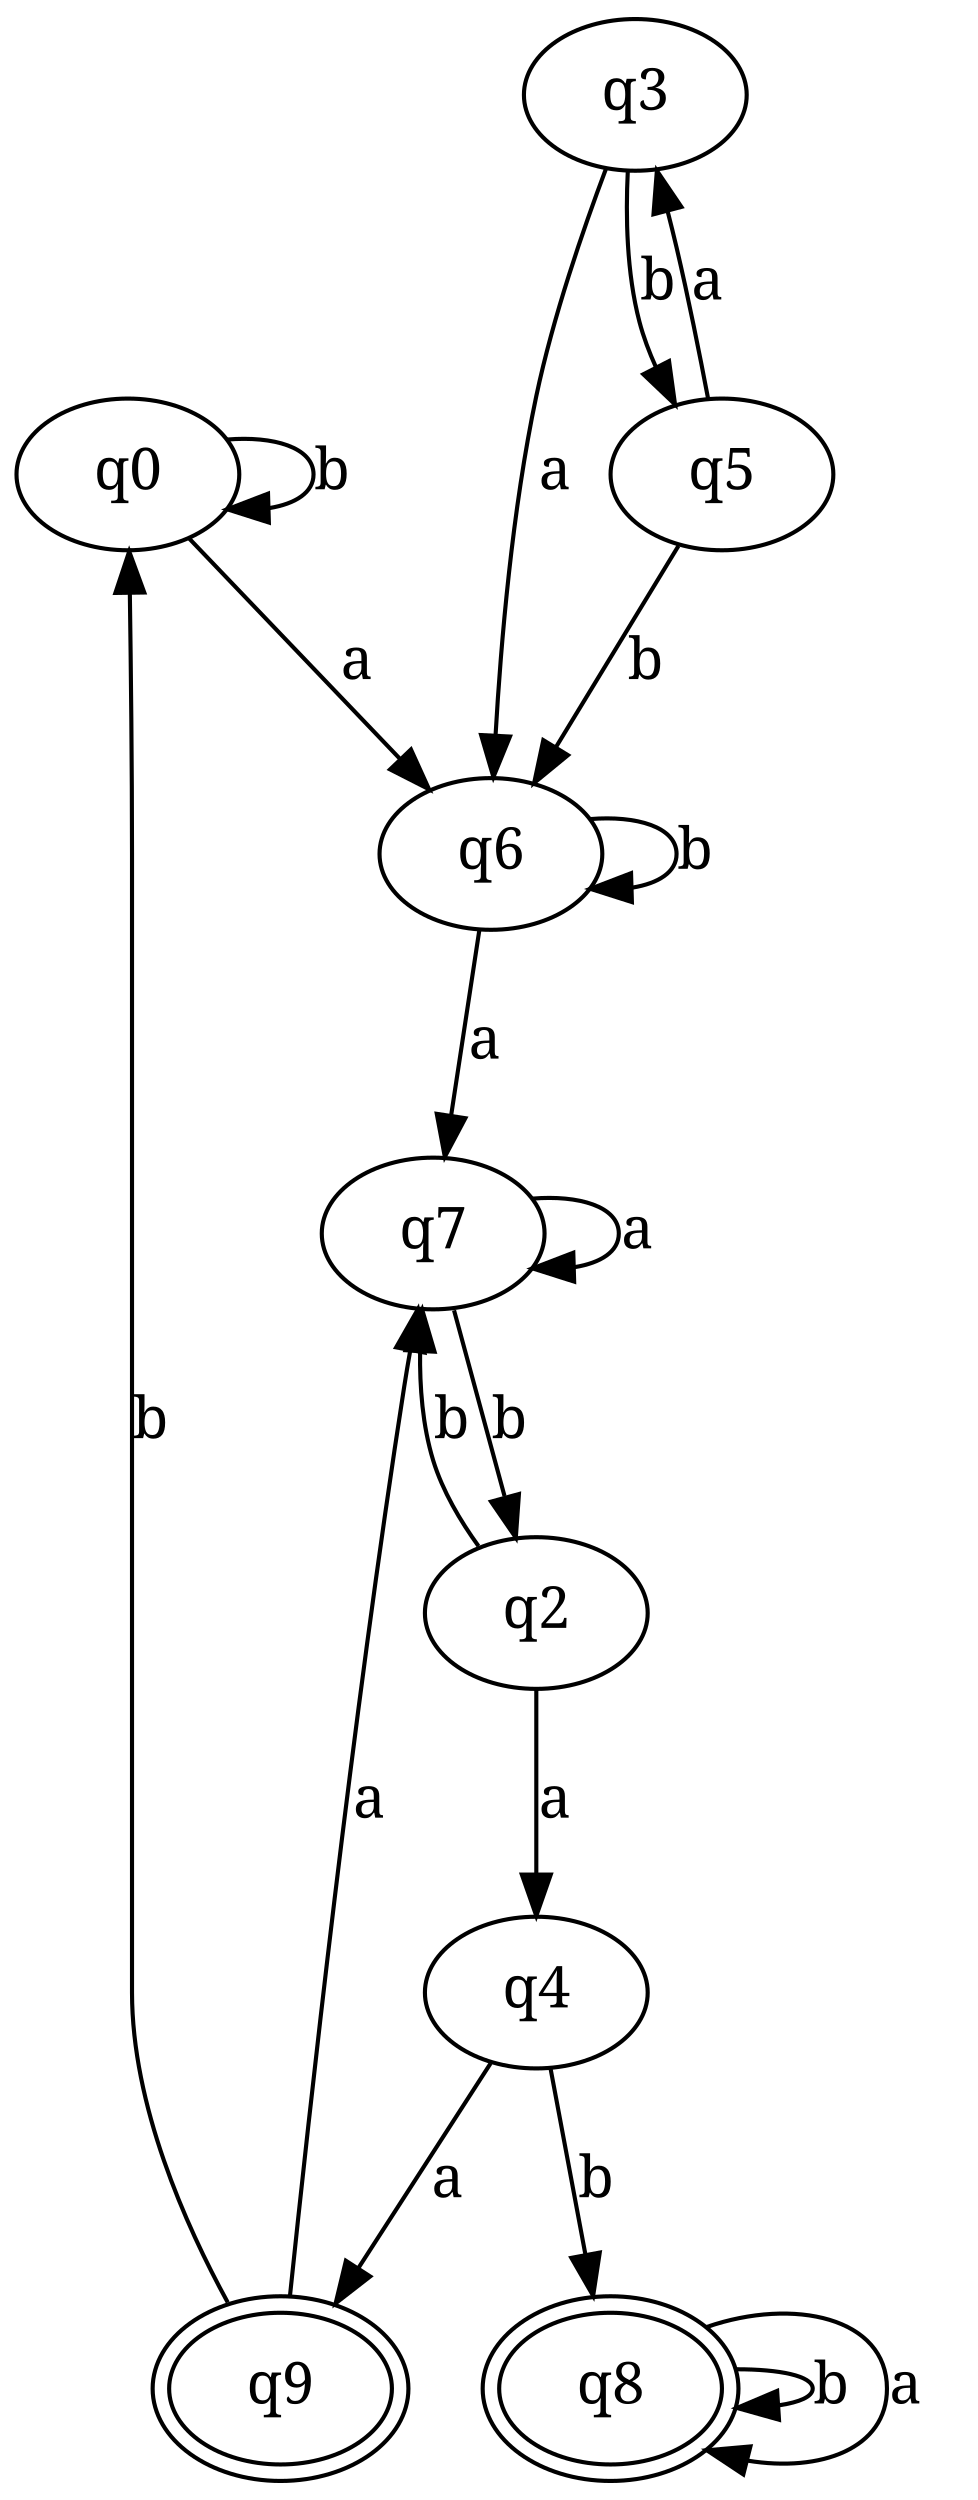
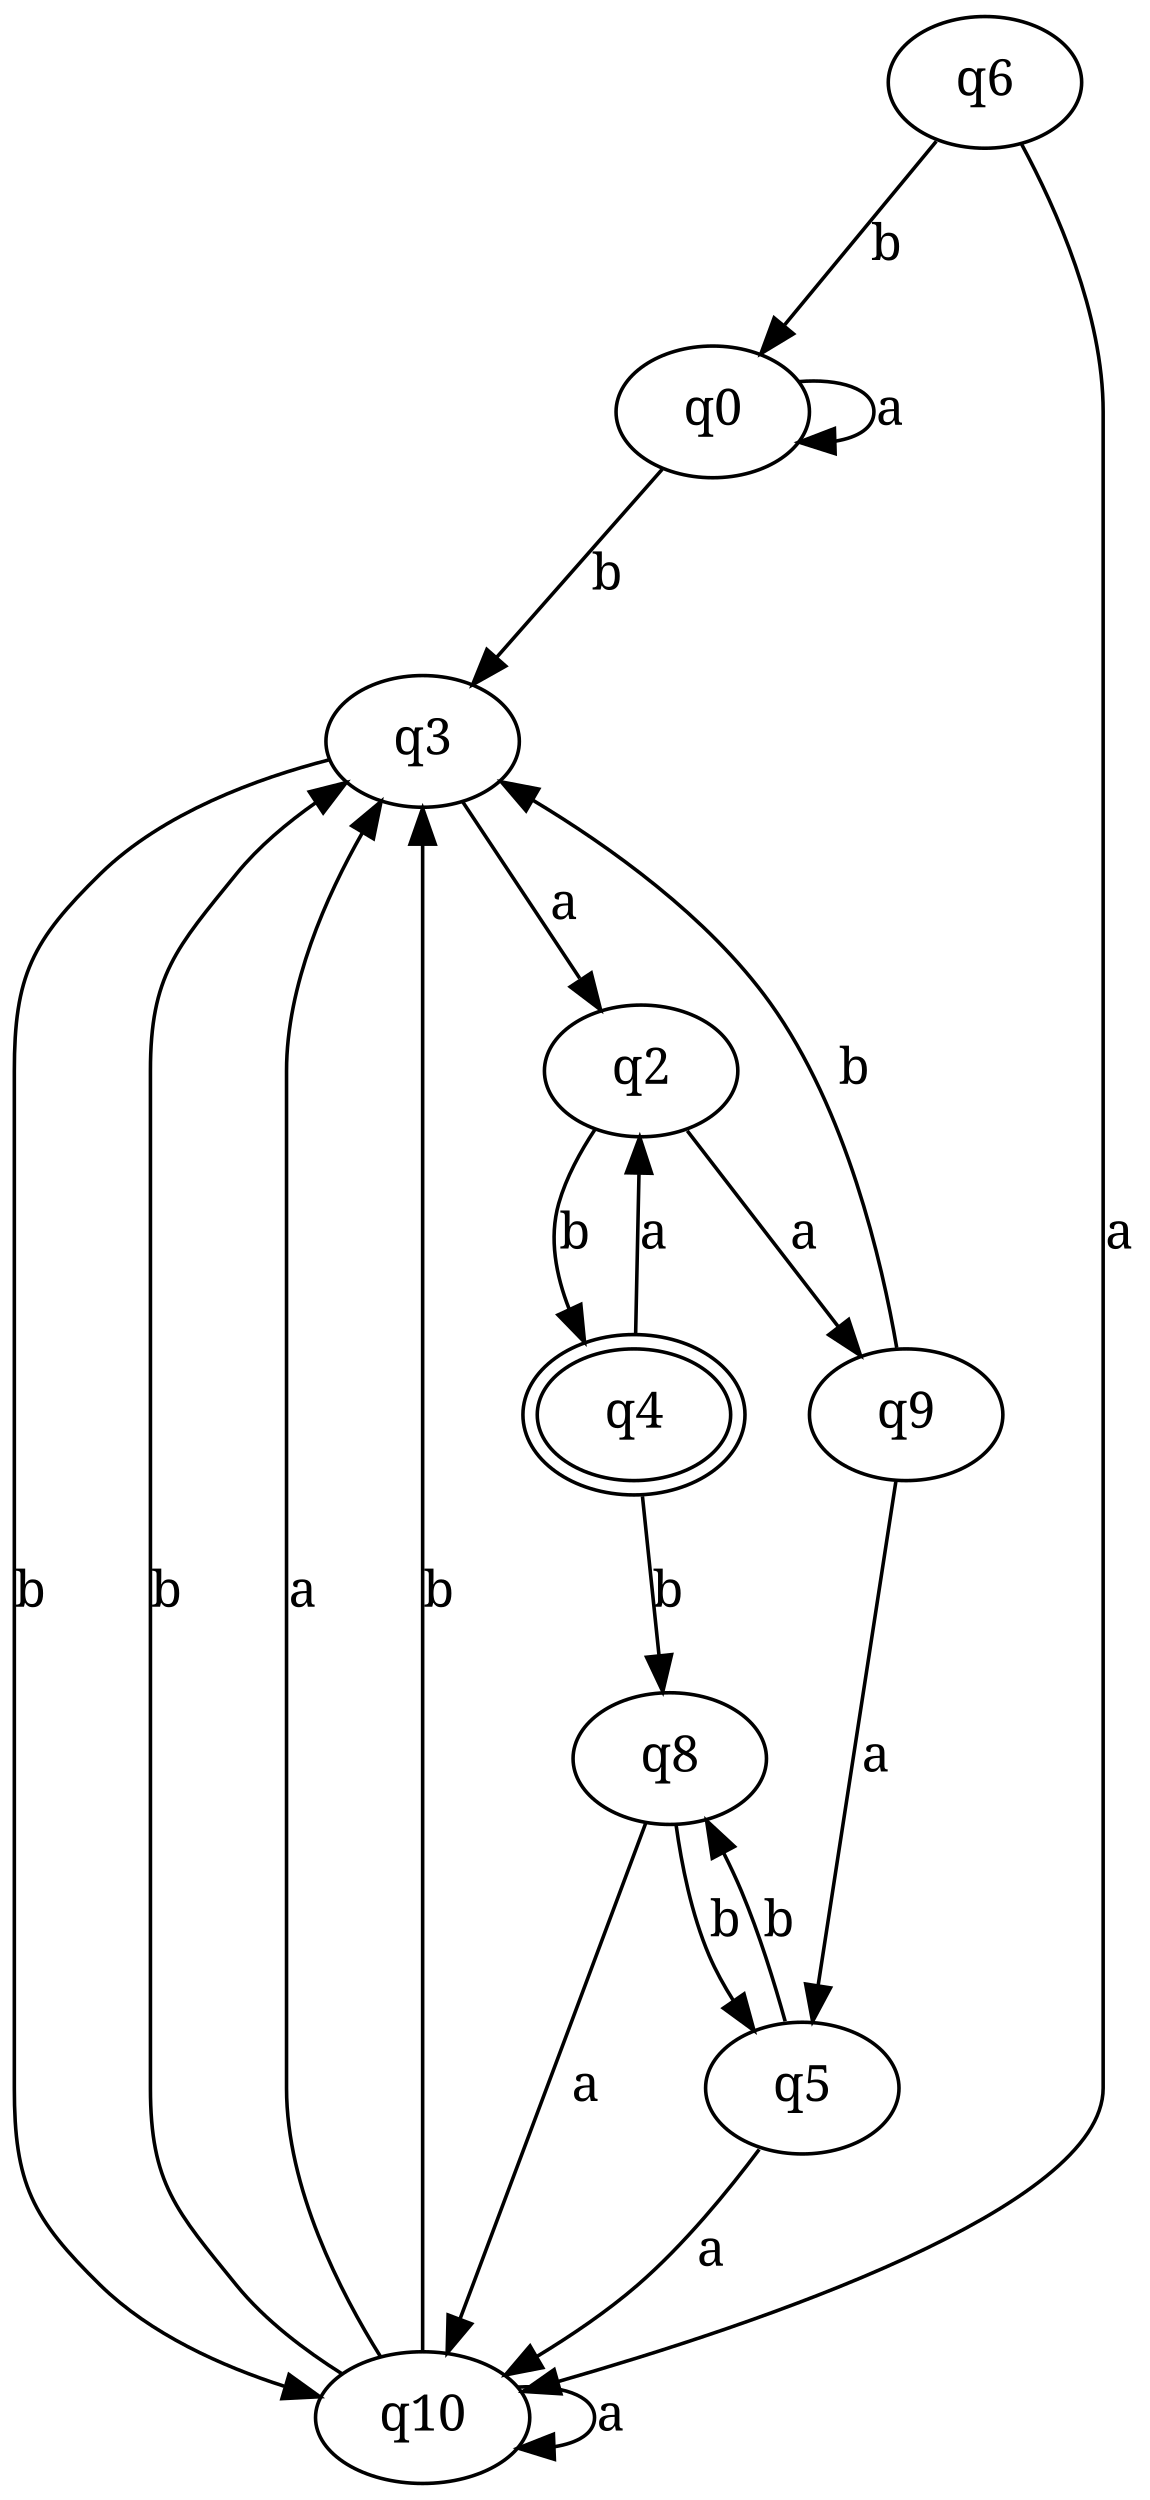
- <svg xmlns="http://www.w3.org/2000/svg" width="237pt" height="606pt" viewBox="0.00 0.00 237.00 606.00">
-   <g id="graph1" class="graph" transform="scale(1 1) rotate(0) translate(4 602)">
-     <polygon fill="white" stroke="white" points="-4,5 -4,-602 234,-602 234,5 -4,5" />
+ <svg xmlns="http://www.w3.org/2000/svg" width="321pt" height="698pt" viewBox="0.00 0.00 321.00 698.00">
+   <g id="graph1" class="graph" transform="scale(1 1) rotate(0) translate(4 694)">
+     <polygon fill="white" stroke="white" points="-4,5 -4,-694 318,-694 318,5 -4,5" />
    <g id="node1" class="node">
-       <ellipse fill="none" stroke="black" cx="27" cy="-487" rx="27" ry="18.385" />
-       <text text-anchor="middle" x="27" y="-483.4" font-family="Times Roman,serif" font-size="14.00">q0</text>
+       <ellipse fill="none" stroke="black" cx="195" cy="-579" rx="27" ry="18.385" />
+       <text text-anchor="middle" x="195" y="-575.4" font-family="Times Roman,serif" font-size="14.00">q0</text>
+     </g>
+     <g id="edge4" class="edge">
+       <path fill="none" stroke="black" d="M219.074,-587.454C230.242,-588.377 240,-585.559 240,-579 240,-574.593 235.595,-571.875 229.317,-570.846" />
+       <polygon fill="black" stroke="black" points="229.173,-567.34 219.074,-570.546 228.967,-574.337 229.173,-567.34" />
+       <text text-anchor="middle" x="244.5" y="-575.4" font-family="Times Roman,serif" font-size="14.00">a</text>
+     </g>
+     <g id="node3" class="node">
+       <ellipse fill="none" stroke="black" cx="114" cy="-487" rx="27" ry="18.385" />
+       <text text-anchor="middle" x="114" y="-483.4" font-family="Times Roman,serif" font-size="14.00">q3</text>
    </g>
    <g id="edge2" class="edge">
-       <path fill="none" stroke="black" d="M51.074,-495.454C62.242,-496.377 72,-493.559 72,-487 72,-482.593 67.595,-479.875 61.317,-478.846" />
-       <polygon fill="black" stroke="black" points="61.173,-475.34 51.074,-478.546 60.967,-482.337 61.173,-475.34" />
-       <text text-anchor="middle" x="76.5" y="-483.4" font-family="Times Roman,serif" font-size="14.00">b</text>
+       <path fill="none" stroke="black" d="M180.891,-562.975C168.115,-548.463 149.132,-526.903 134.649,-510.453" />
+       <polygon fill="black" stroke="black" points="137.183,-508.034 127.947,-502.842 131.929,-512.66 137.183,-508.034" />
+       <text text-anchor="middle" x="165.5" y="-529.4" font-family="Times Roman,serif" font-size="14.00">b</text>
    </g>
-     <g id="node4" class="node">
-       <ellipse fill="none" stroke="black" cx="115" cy="-395" rx="27" ry="18.385" />
-       <text text-anchor="middle" x="115" y="-391.4" font-family="Times Roman,serif" font-size="14.00">q6</text>
+     <g id="node5" class="node">
+       <ellipse fill="none" stroke="black" cx="175" cy="-395" rx="27" ry="18.385" />
+       <text text-anchor="middle" x="175" y="-391.4" font-family="Times Roman,serif" font-size="14.00">q2</text>
    </g>
-     <g id="edge4" class="edge">
-       <path fill="none" stroke="black" d="M41.928,-471.393C55.961,-456.723 77.135,-434.586 93.083,-417.913" />
-       <polygon fill="black" stroke="black" points="95.616,-420.329 99.999,-410.683 90.557,-415.49 95.616,-420.329" />
-       <text text-anchor="middle" x="82.5" y="-437.4" font-family="Times Roman,serif" font-size="14.00">a</text>
+     <g id="edge12" class="edge">
+       <path fill="none" stroke="black" d="M125.188,-470.126C134.331,-456.336 147.408,-436.614 157.869,-420.837" />
+       <polygon fill="black" stroke="black" points="161.067,-422.347 163.676,-412.079 155.233,-418.479 161.067,-422.347" />
+       <text text-anchor="middle" x="153.5" y="-437.4" font-family="Times Roman,serif" font-size="14.00">a</text>
+     </g>
+     <g id="node11" class="node">
+       <ellipse fill="none" stroke="black" cx="114" cy="-19" rx="29.907" ry="18.385" />
+       <text text-anchor="middle" x="114" y="-15.4" font-family="Times Roman,serif" font-size="14.00">q10</text>
+     </g>
+     <g id="edge10" class="edge">
+       <path fill="none" stroke="black" d="M87.786,-481.828C68.054,-476.729 41.506,-467.135 24,-450 4.94,-431.344 0,-421.67 0,-395 0,-395 0,-395 0,-111 0,-84.33 4.94,-74.656 24,-56 38.028,-42.269 57.863,-33.38 75.344,-27.767" />
+       <polygon fill="black" stroke="black" points="76.702,-31.015 85.302,-24.828 74.721,-24.301 76.702,-31.015" />
+       <text text-anchor="middle" x="4.5" y="-245.4" font-family="Times Roman,serif" font-size="14.00">b</text>
+     </g>
+     <g id="node7" class="node">
+       <ellipse fill="none" stroke="black" cx="173" cy="-299" rx="27" ry="18.385" />
+       <ellipse fill="none" stroke="black" cx="173" cy="-299" rx="31" ry="22.385" />
+       <text text-anchor="middle" x="173" y="-295.4" font-family="Times Roman,serif" font-size="14.00">q4</text>
+     </g>
+     <g id="edge6" class="edge">
+       <path fill="none" stroke="black" d="M162.1,-378.629C158.04,-372.51 154.076,-365.273 152,-358 149.231,-348.301 151.227,-337.883 154.898,-328.541" />
+       <polygon fill="black" stroke="black" points="158.165,-329.815 159.2,-319.271 151.816,-326.868 158.165,-329.815" />
+       <text text-anchor="middle" x="156.5" y="-345.4" font-family="Times Roman,serif" font-size="14.00">b</text>
+     </g>
+     <g id="node9" class="node">
+       <ellipse fill="none" stroke="black" cx="249" cy="-299" rx="27" ry="18.385" />
+       <text text-anchor="middle" x="249" y="-295.4" font-family="Times Roman,serif" font-size="14.00">q9</text>
+     </g>
+     <g id="edge8" class="edge">
+       <path fill="none" stroke="black" d="M187.89,-378.278C199.562,-363.136 216.904,-340.638 230.136,-323.473" />
+       <polygon fill="black" stroke="black" points="232.925,-325.587 236.258,-315.53 227.381,-321.314 232.925,-325.587" />
+       <text text-anchor="middle" x="220.5" y="-345.4" font-family="Times Roman,serif" font-size="14.00">a</text>
+     </g>
+     <g id="edge16" class="edge">
+       <path fill="none" stroke="black" d="M173.469,-321.508C173.747,-334.842 174.102,-351.875 174.4,-366.185" />
+       <polygon fill="black" stroke="black" points="170.907,-366.565 174.614,-376.49 177.905,-366.419 170.907,-366.565" />
+       <text text-anchor="middle" x="178.5" y="-345.4" font-family="Times Roman,serif" font-size="14.00">a</text>
+     </g>
+     <g id="node14" class="node">
+       <ellipse fill="none" stroke="black" cx="183" cy="-203" rx="27" ry="18.385" />
+       <text text-anchor="middle" x="183" y="-199.4" font-family="Times Roman,serif" font-size="14.00">q8</text>
+     </g>
+     <g id="edge14" class="edge">
+       <path fill="none" stroke="black" d="M175.37,-276.249C176.751,-262.994 178.505,-246.148 179.984,-231.954" />
+       <polygon fill="black" stroke="black" points="183.495,-232.029 181.05,-221.72 176.533,-231.303 183.495,-232.029" />
+       <text text-anchor="middle" x="182.5" y="-245.4" font-family="Times Roman,serif" font-size="14.00">b</text>
+     </g>
+     <g id="edge30" class="edge">
+       <path fill="none" stroke="black" d="M246.367,-317.688C242.219,-341.829 232.33,-384.274 211,-414 193.69,-438.124 166.058,-457.803 144.705,-470.625" />
+       <polygon fill="black" stroke="black" points="142.873,-467.641 135.987,-475.693 146.391,-473.693 142.873,-467.641" />
+       <text text-anchor="middle" x="234.5" y="-391.4" font-family="Times Roman,serif" font-size="14.00">b</text>
+     </g>
+     <g id="node16" class="node">
+       <ellipse fill="none" stroke="black" cx="220" cy="-111" rx="27" ry="18.385" />
+       <text text-anchor="middle" x="220" y="-107.4" font-family="Times Roman,serif" font-size="14.00">q5</text>
+     </g>
+     <g id="edge32" class="edge">
+       <path fill="none" stroke="black" d="M246.113,-280.287C241.032,-247.348 230.461,-178.815 224.443,-139.804" />
+       <polygon fill="black" stroke="black" points="227.859,-138.987 222.875,-129.638 220.94,-140.055 227.859,-138.987" />
+       <text text-anchor="middle" x="240.5" y="-199.4" font-family="Times Roman,serif" font-size="14.00">a</text>
+     </g>
+     <g id="edge34" class="edge">
+       <path fill="none" stroke="black" d="M91.362,-31.306C81.34,-37.636 70.031,-46.108 62,-56 45.19,-76.706 38,-84.33 38,-111 38,-395 38,-395 38,-395 38,-421.67 45.19,-429.294 62,-450 68.154,-457.581 76.233,-464.327 84.183,-469.914" />
+       <polygon fill="black" stroke="black" points="82.386,-472.922 92.661,-475.508 86.241,-467.079 82.386,-472.922" />
+       <text text-anchor="middle" x="42.5" y="-245.4" font-family="Times Roman,serif" font-size="14.00">b</text>
+     </g>
+     <g id="edge36" class="edge">
+       <path fill="none" stroke="black" d="M102.185,-36.111C91.03,-53.962 76,-83.177 76,-111 76,-395 76,-395 76,-395 76,-418.84 87.035,-443.702 97.212,-461.562" />
+       <polygon fill="black" stroke="black" points="94.254,-463.436 102.392,-470.221 100.261,-459.842 94.254,-463.436" />
+       <text text-anchor="middle" x="80.5" y="-245.4" font-family="Times Roman,serif" font-size="14.00">a</text>
+     </g>
+     <g id="edge38" class="edge">
+       <path fill="none" stroke="black" d="M114,-37.678C114,-56.265 114,-85.604 114,-111 114,-395 114,-395 114,-395 114,-416.13 114,-439.99 114,-458.116" />
+       <polygon fill="black" stroke="black" points="110.5,-458.322 114,-468.322 117.5,-458.322 110.5,-458.322" />
+       <text text-anchor="middle" x="118.5" y="-245.4" font-family="Times Roman,serif" font-size="14.00">b</text>
+     </g>
+     <g id="edge40" class="edge">
+       <path fill="none" stroke="black" d="M140.655,-27.522C152.154,-28.22 162,-25.379 162,-19 162,-14.614 157.346,-11.901 150.701,-10.861" />
+       <polygon fill="black" stroke="black" points="150.781,-7.361 140.655,-10.478 150.514,-14.356 150.781,-7.361" />
+       <text text-anchor="middle" x="166.5" y="-15.4" font-family="Times Roman,serif" font-size="14.00">a</text>
+     </g>
+     <g id="edge28" class="edge">
+       <path fill="none" stroke="black" d="M176.248,-184.887C165.895,-157.133 145.464,-102.416 128,-56 126.839,-52.914 125.621,-49.685 124.409,-46.475" />
+       <polygon fill="black" stroke="black" points="127.66,-45.177 120.849,-37.061 121.112,-47.653 127.66,-45.177" />
+       <text text-anchor="middle" x="159.5" y="-107.4" font-family="Times Roman,serif" font-size="14.00">a</text>
+     </g>
+     <g id="edge26" class="edge">
+       <path fill="none" stroke="black" d="M184.781,-184.347C186.296,-173.421 189.051,-159.546 194,-148 195.824,-143.745 198.187,-139.487 200.745,-135.453" />
+       <polygon fill="black" stroke="black" points="203.729,-137.29 206.519,-127.069 197.964,-133.319 203.729,-137.29" />
+       <text text-anchor="middle" x="198.5" y="-153.4" font-family="Times Roman,serif" font-size="14.00">b</text>
+     </g>
+     <g id="edge20" class="edge">
+       <path fill="none" stroke="black" d="M207.969,-93.882C199.341,-82.346 186.989,-67.242 174,-56 165.515,-48.656 155.411,-41.826 145.936,-36.084" />
+       <polygon fill="black" stroke="black" points="147.517,-32.955 137.117,-30.931 143.985,-38.999 147.517,-32.955" />
+       <text text-anchor="middle" x="194.5" y="-61.4" font-family="Times Roman,serif" font-size="14.00">a</text>
+     </g>
+     <g id="edge18" class="edge">
+       <path fill="none" stroke="black" d="M215.216,-129.654C212.204,-140.455 207.954,-154.205 203,-166 201.528,-169.505 199.827,-173.115 198.052,-176.641" />
+       <polygon fill="black" stroke="black" points="194.866,-175.179 193.284,-185.655 201.054,-178.452 194.866,-175.179" />
+       <text text-anchor="middle" x="213.5" y="-153.4" font-family="Times Roman,serif" font-size="14.00">b</text>
+     </g>
+     <g id="node19" class="node">
+       <ellipse fill="none" stroke="black" cx="271" cy="-671" rx="27" ry="18.385" />
+       <text text-anchor="middle" x="271" y="-667.4" font-family="Times Roman,serif" font-size="14.00">q6</text>
    </g>
    <g id="edge22" class="edge">
-       <path fill="none" stroke="black" d="M139.074,-403.454C150.242,-404.377 160,-401.559 160,-395 160,-390.593 155.595,-387.875 149.317,-386.846" />
-       <polygon fill="black" stroke="black" points="149.173,-383.34 139.074,-386.546 148.967,-390.337 149.173,-383.34" />
-       <text text-anchor="middle" x="164.5" y="-391.4" font-family="Times Roman,serif" font-size="14.00">b</text>
-     </g>
-     <g id="node7" class="node">
-       <ellipse fill="none" stroke="black" cx="101" cy="-303" rx="27" ry="18.385" />
-       <text text-anchor="middle" x="101" y="-299.4" font-family="Times Roman,serif" font-size="14.00">q7</text>
+       <path fill="none" stroke="black" d="M257.413,-654.552C245.633,-640.292 228.425,-619.461 215.059,-603.282" />
+       <polygon fill="black" stroke="black" points="217.537,-600.786 208.47,-595.305 212.14,-605.244 217.537,-600.786" />
+       <text text-anchor="middle" x="243.5" y="-621.4" font-family="Times Roman,serif" font-size="14.00">b</text>
    </g>
    <g id="edge24" class="edge">
-       <path fill="none" stroke="black" d="M112.167,-376.382C110.212,-363.538 107.576,-346.216 105.356,-331.627" />
-       <polygon fill="black" stroke="black" points="108.794,-330.949 103.829,-321.59 101.873,-332.003 108.794,-330.949" />
-       <text text-anchor="middle" x="113.5" y="-345.4" font-family="Times Roman,serif" font-size="14.00">a</text>
-     </g>
-     <g id="node5" class="node">
-       <ellipse fill="none" stroke="black" cx="126" cy="-211" rx="27" ry="18.385" />
-       <text text-anchor="middle" x="126" y="-207.4" font-family="Times Roman,serif" font-size="14.00">q2</text>
-     </g>
-     <g id="edge6" class="edge">
-       <path fill="none" stroke="black" d="M111.992,-227.216C107.581,-233.32 103.27,-240.587 101,-248 98.436,-256.373 97.71,-265.806 97.832,-274.464" />
-       <polygon fill="black" stroke="black" points="94.34,-274.707 98.338,-284.518 101.331,-274.355 94.34,-274.707" />
-       <text text-anchor="middle" x="105.5" y="-253.4" font-family="Times Roman,serif" font-size="14.00">b</text>
-     </g>
-     <g id="node9" class="node">
-       <ellipse fill="none" stroke="black" cx="126" cy="-119" rx="27" ry="18.385" />
-       <text text-anchor="middle" x="126" y="-115.4" font-family="Times Roman,serif" font-size="14.00">q4</text>
-     </g>
-     <g id="edge8" class="edge">
-       <path fill="none" stroke="black" d="M126,-192.382C126,-179.538 126,-162.216 126,-147.627" />
-       <polygon fill="black" stroke="black" points="129.5,-147.59 126,-137.59 122.5,-147.59 129.5,-147.59" />
-       <text text-anchor="middle" x="130.5" y="-161.4" font-family="Times Roman,serif" font-size="14.00">a</text>
-     </g>
-     <g id="edge26" class="edge">
-       <path fill="none" stroke="black" d="M106.059,-284.382C109.572,-271.454 114.318,-253.988 118.299,-239.339" />
-       <polygon fill="black" stroke="black" points="121.789,-239.844 121.034,-229.276 115.034,-238.008 121.789,-239.844" />
-       <text text-anchor="middle" x="119.5" y="-253.4" font-family="Times Roman,serif" font-size="14.00">b</text>
-     </g>
-     <g id="edge28" class="edge">
-       <path fill="none" stroke="black" d="M125.074,-311.454C136.242,-312.377 146,-309.559 146,-303 146,-298.593 141.595,-295.875 135.317,-294.846" />
-       <polygon fill="black" stroke="black" points="135.173,-291.34 125.074,-294.546 134.967,-298.337 135.173,-291.34" />
-       <text text-anchor="middle" x="150.5" y="-299.4" font-family="Times Roman,serif" font-size="14.00">a</text>
-     </g>
-     <g id="node15" class="node">
-       <ellipse fill="none" stroke="black" cx="144" cy="-23" rx="27" ry="18.385" />
-       <ellipse fill="none" stroke="black" cx="144" cy="-23" rx="31" ry="22.385" />
-       <text text-anchor="middle" x="144" y="-19.4" font-family="Times Roman,serif" font-size="14.00">q8</text>
-     </g>
-     <g id="edge14" class="edge">
-       <path fill="none" stroke="black" d="M129.471,-100.49C131.861,-87.741 135.101,-70.459 137.915,-55.451" />
-       <polygon fill="black" stroke="black" points="141.377,-55.981 139.78,-45.508 134.497,-54.691 141.377,-55.981" />
-       <text text-anchor="middle" x="140.5" y="-69.4" font-family="Times Roman,serif" font-size="14.00">b</text>
-     </g>
-     <g id="node17" class="node">
-       <ellipse fill="none" stroke="black" cx="64" cy="-23" rx="27" ry="18.385" />
-       <ellipse fill="none" stroke="black" cx="64" cy="-23" rx="31" ry="22.385" />
-       <text text-anchor="middle" x="64" y="-19.4" font-family="Times Roman,serif" font-size="14.00">q9</text>
-     </g>
-     <g id="edge16" class="edge">
-       <path fill="none" stroke="black" d="M114.916,-101.837C106.04,-88.095 93.388,-68.504 82.917,-52.29" />
-       <polygon fill="black" stroke="black" points="85.727,-50.19 77.361,-43.688 79.846,-53.988 85.727,-50.19" />
-       <text text-anchor="middle" x="104.5" y="-69.4" font-family="Times Roman,serif" font-size="14.00">a</text>
-     </g>
-     <g id="node10" class="node">
-       <ellipse fill="none" stroke="black" cx="150" cy="-579" rx="27" ry="18.385" />
-       <text text-anchor="middle" x="150" y="-575.4" font-family="Times Roman,serif" font-size="14.00">q3</text>
-     </g>
-     <g id="edge12" class="edge">
-       <path fill="none" stroke="black" d="M142.857,-561.003C137.365,-546.41 130.054,-525.188 126,-506 120.186,-478.482 117.429,-446.462 116.131,-423.904" />
-       <polygon fill="black" stroke="black" points="119.613,-423.459 115.604,-413.651 112.622,-423.818 119.613,-423.459" />
-       <text text-anchor="middle" x="130.5" y="-483.4" font-family="Times Roman,serif" font-size="14.00">a</text>
-     </g>
-     <g id="node12" class="node">
-       <ellipse fill="none" stroke="black" cx="171" cy="-487" rx="27" ry="18.385" />
-       <text text-anchor="middle" x="171" y="-483.4" font-family="Times Roman,serif" font-size="14.00">q5</text>
-     </g>
-     <g id="edge10" class="edge">
-       <path fill="none" stroke="black" d="M148.171,-560.367C147.644,-549.573 147.894,-535.823 151,-524 151.966,-520.323 153.366,-516.611 154.984,-513.031" />
-       <polygon fill="black" stroke="black" points="158.179,-514.471 159.626,-503.976 151.95,-511.278 158.179,-514.471" />
-       <text text-anchor="middle" x="155.5" y="-529.4" font-family="Times Roman,serif" font-size="14.00">b</text>
-     </g>
-     <g id="edge18" class="edge">
-       <path fill="none" stroke="black" d="M160.467,-469.696C152.097,-455.946 140.262,-436.501 130.764,-420.898" />
-       <polygon fill="black" stroke="black" points="133.675,-418.949 125.486,-412.227 127.696,-422.589 133.675,-418.949" />
-       <text text-anchor="middle" x="152.5" y="-437.4" font-family="Times Roman,serif" font-size="14.00">b</text>
-     </g>
-     <g id="edge20" class="edge">
-       <path fill="none" stroke="black" d="M167.637,-505.399C165.6,-516.116 162.85,-529.866 160,-542 159.33,-544.854 158.594,-547.822 157.835,-550.78" />
-       <polygon fill="black" stroke="black" points="154.406,-550.055 155.227,-560.618 161.173,-551.848 154.406,-550.055" />
-       <text text-anchor="middle" x="167.5" y="-529.4" font-family="Times Roman,serif" font-size="14.00">a</text>
-     </g>
-     <g id="edge30" class="edge">
-       <path fill="none" stroke="black" d="M174.625,-27.688C184.833,-27.688 193,-26.125 193,-23 193,-21.047 189.81,-19.704 184.925,-18.972" />
-       <polygon fill="black" stroke="black" points="184.828,-15.458 174.625,-18.312 184.381,-22.444 184.828,-15.458" />
-       <text text-anchor="middle" x="197.5" y="-19.4" font-family="Times Roman,serif" font-size="14.00">b</text>
-     </g>
-     <g id="edge32" class="edge">
-       <path fill="none" stroke="black" d="M167.347,-37.95C188.424,-45.224 211,-40.24 211,-23 211,-8.454 194.928,-2.633 177.245,-5.538" />
-       <polygon fill="black" stroke="black" points="176.179,-2.197 167.347,-8.049 177.901,-8.982 176.179,-2.197" />
-       <text text-anchor="middle" x="215.5" y="-19.4" font-family="Times Roman,serif" font-size="14.00">a</text>
-     </g>
-     <g id="edge34" class="edge">
-       <path fill="none" stroke="black" d="M51.206,-43.89C40.859,-62.795 28,-91.766 28,-119 28,-395 28,-395 28,-395 28,-416.131 27.733,-439.991 27.475,-458.117" />
-       <polygon fill="black" stroke="black" points="23.972,-458.272 27.322,-468.323 30.971,-458.377 23.972,-458.272" />
-       <text text-anchor="middle" x="32.5" y="-253.4" font-family="Times Roman,serif" font-size="14.00">b</text>
-     </g>
-     <g id="edge36" class="edge">
-       <path fill="none" stroke="black" d="M66.291,-45.513C70.774,-88.492 81.375,-185.152 94,-266 94.43,-268.751 94.91,-271.611 95.412,-274.468" />
-       <polygon fill="black" stroke="black" points="92.025,-275.396 97.277,-284.597 98.909,-274.128 92.025,-275.396" />
-       <text text-anchor="middle" x="85.5" y="-161.4" font-family="Times Roman,serif" font-size="14.00">a</text>
+       <path fill="none" stroke="black" d="M281.261,-653.681C290.948,-635.664 304,-606.32 304,-579 304,-579 304,-579 304,-111 304,-77.533 207.299,-44.994 151.872,-29.091" />
+       <polygon fill="black" stroke="black" points="152.61,-25.663 142.035,-26.319 150.711,-32.401 152.61,-25.663" />
+       <text text-anchor="middle" x="308.5" y="-345.4" font-family="Times Roman,serif" font-size="14.00">a</text>
    </g>
  </g>
</svg>
